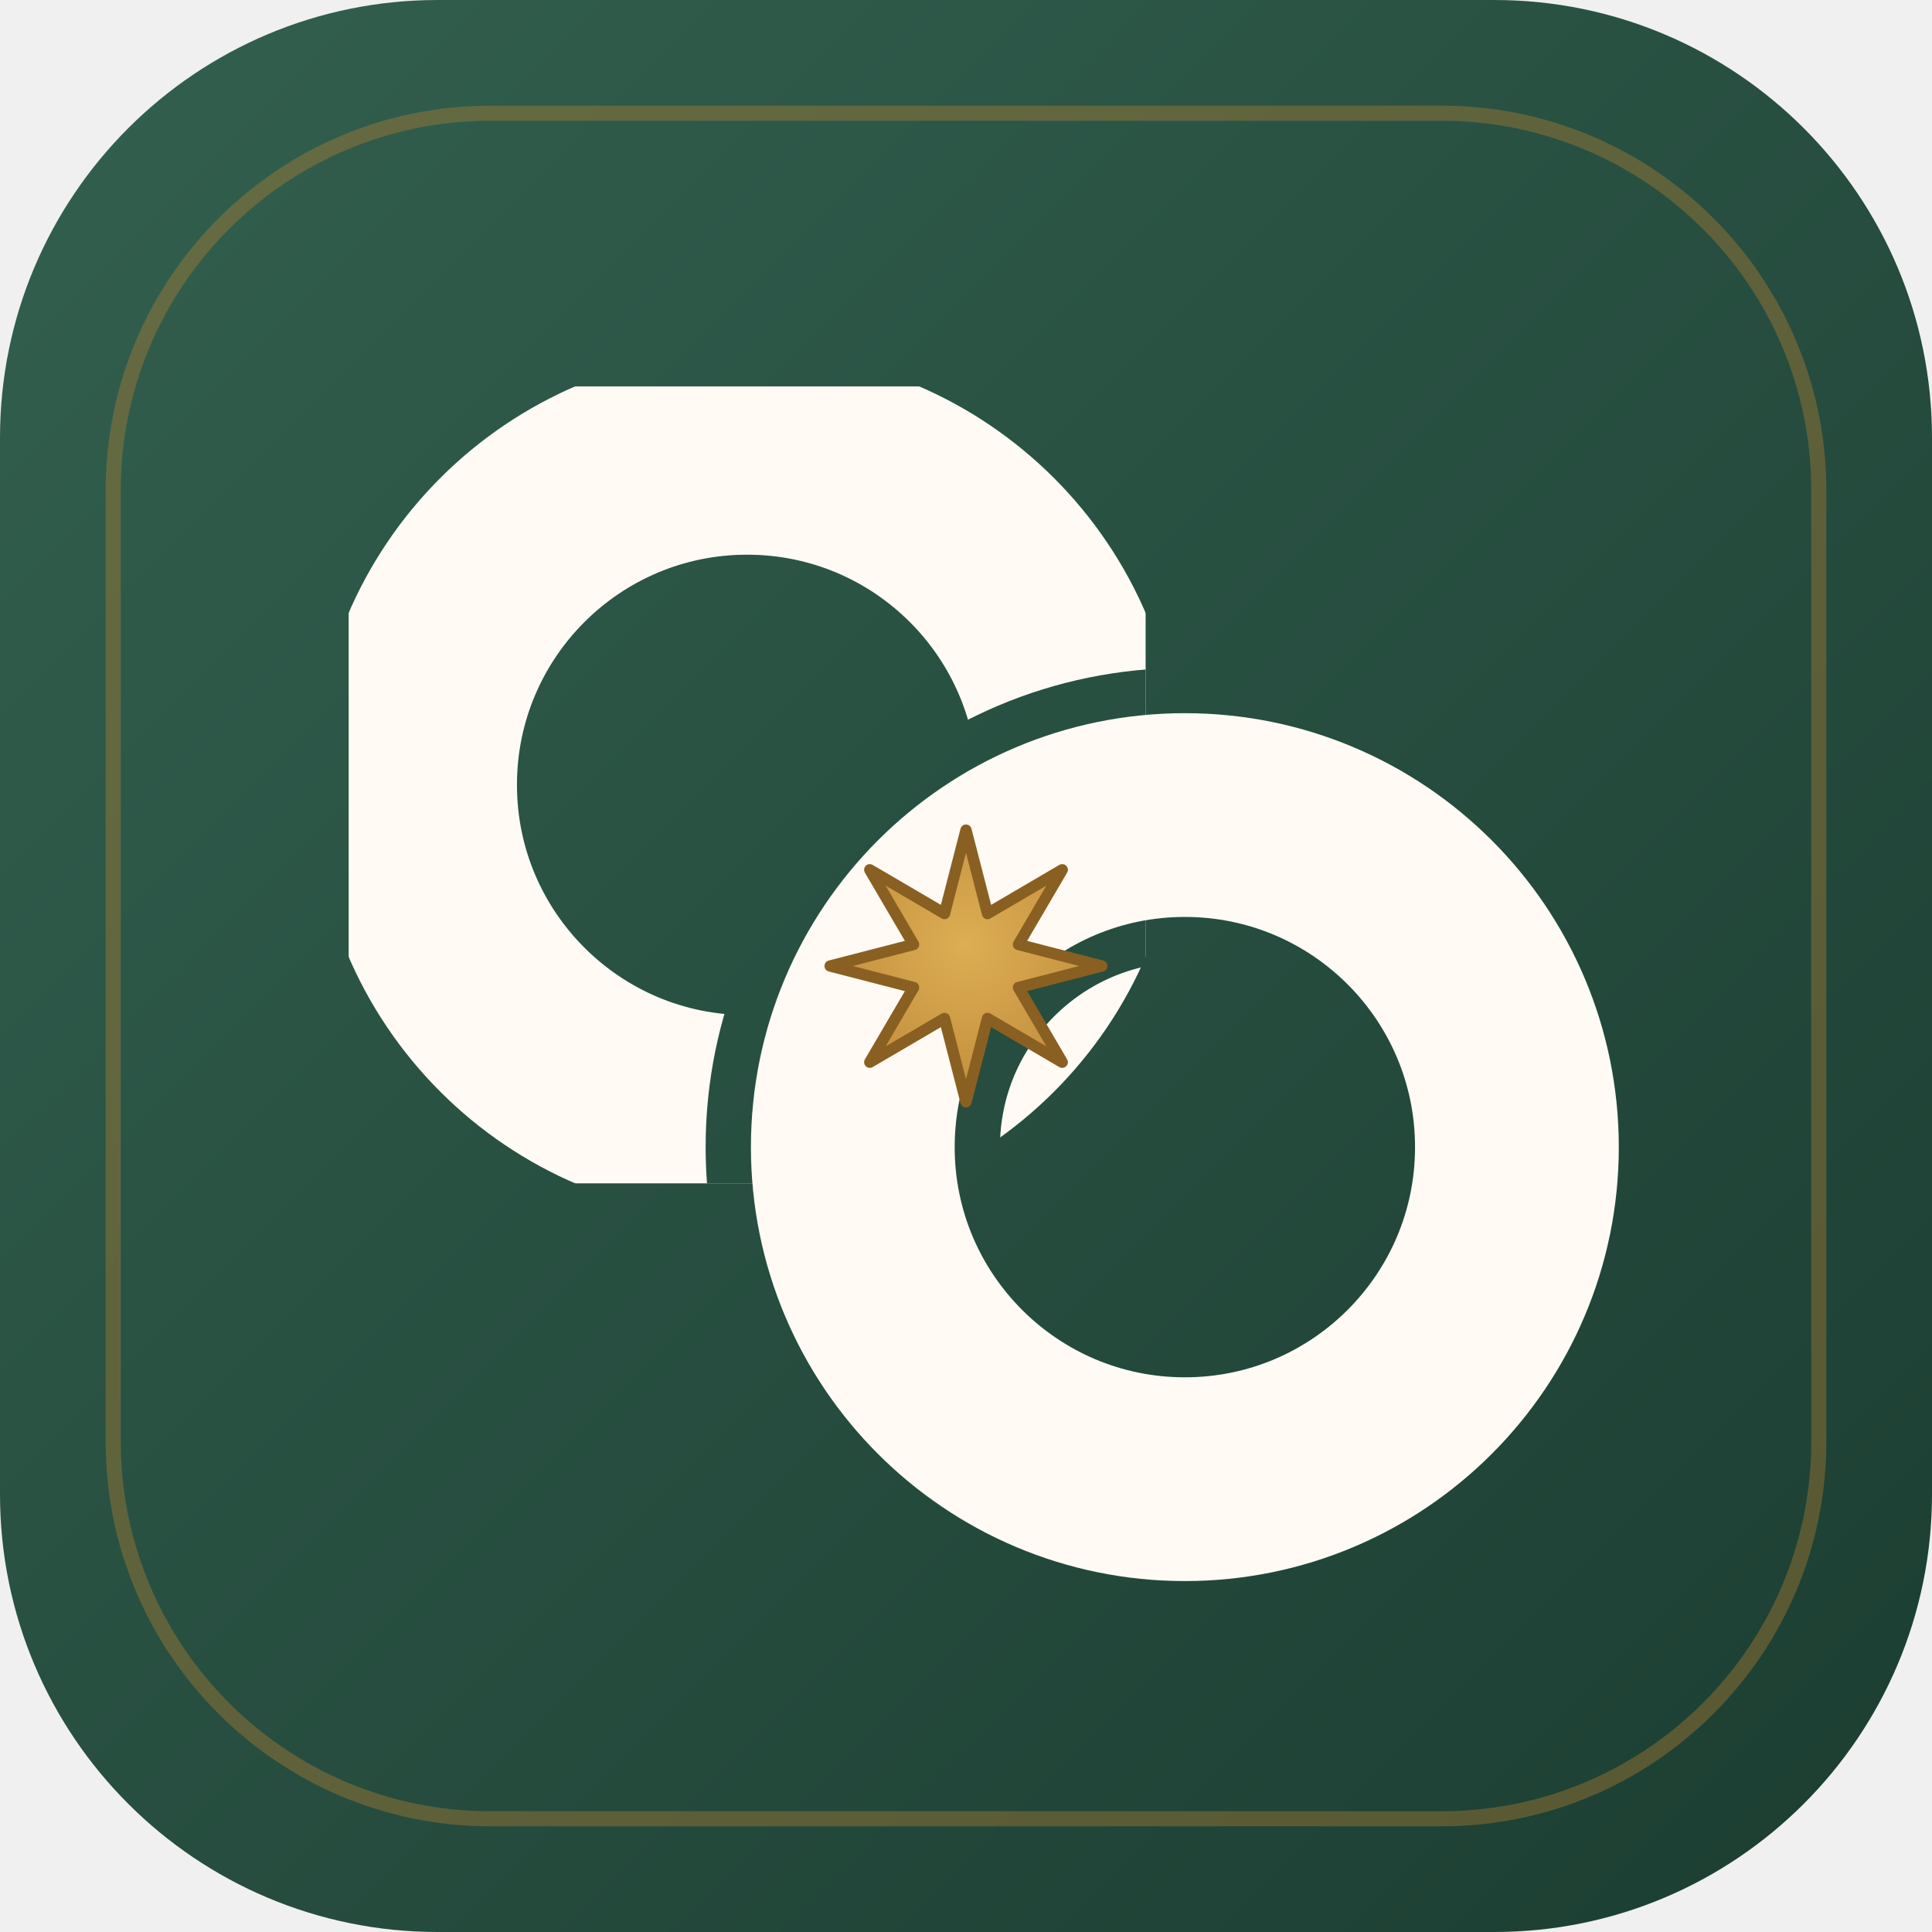
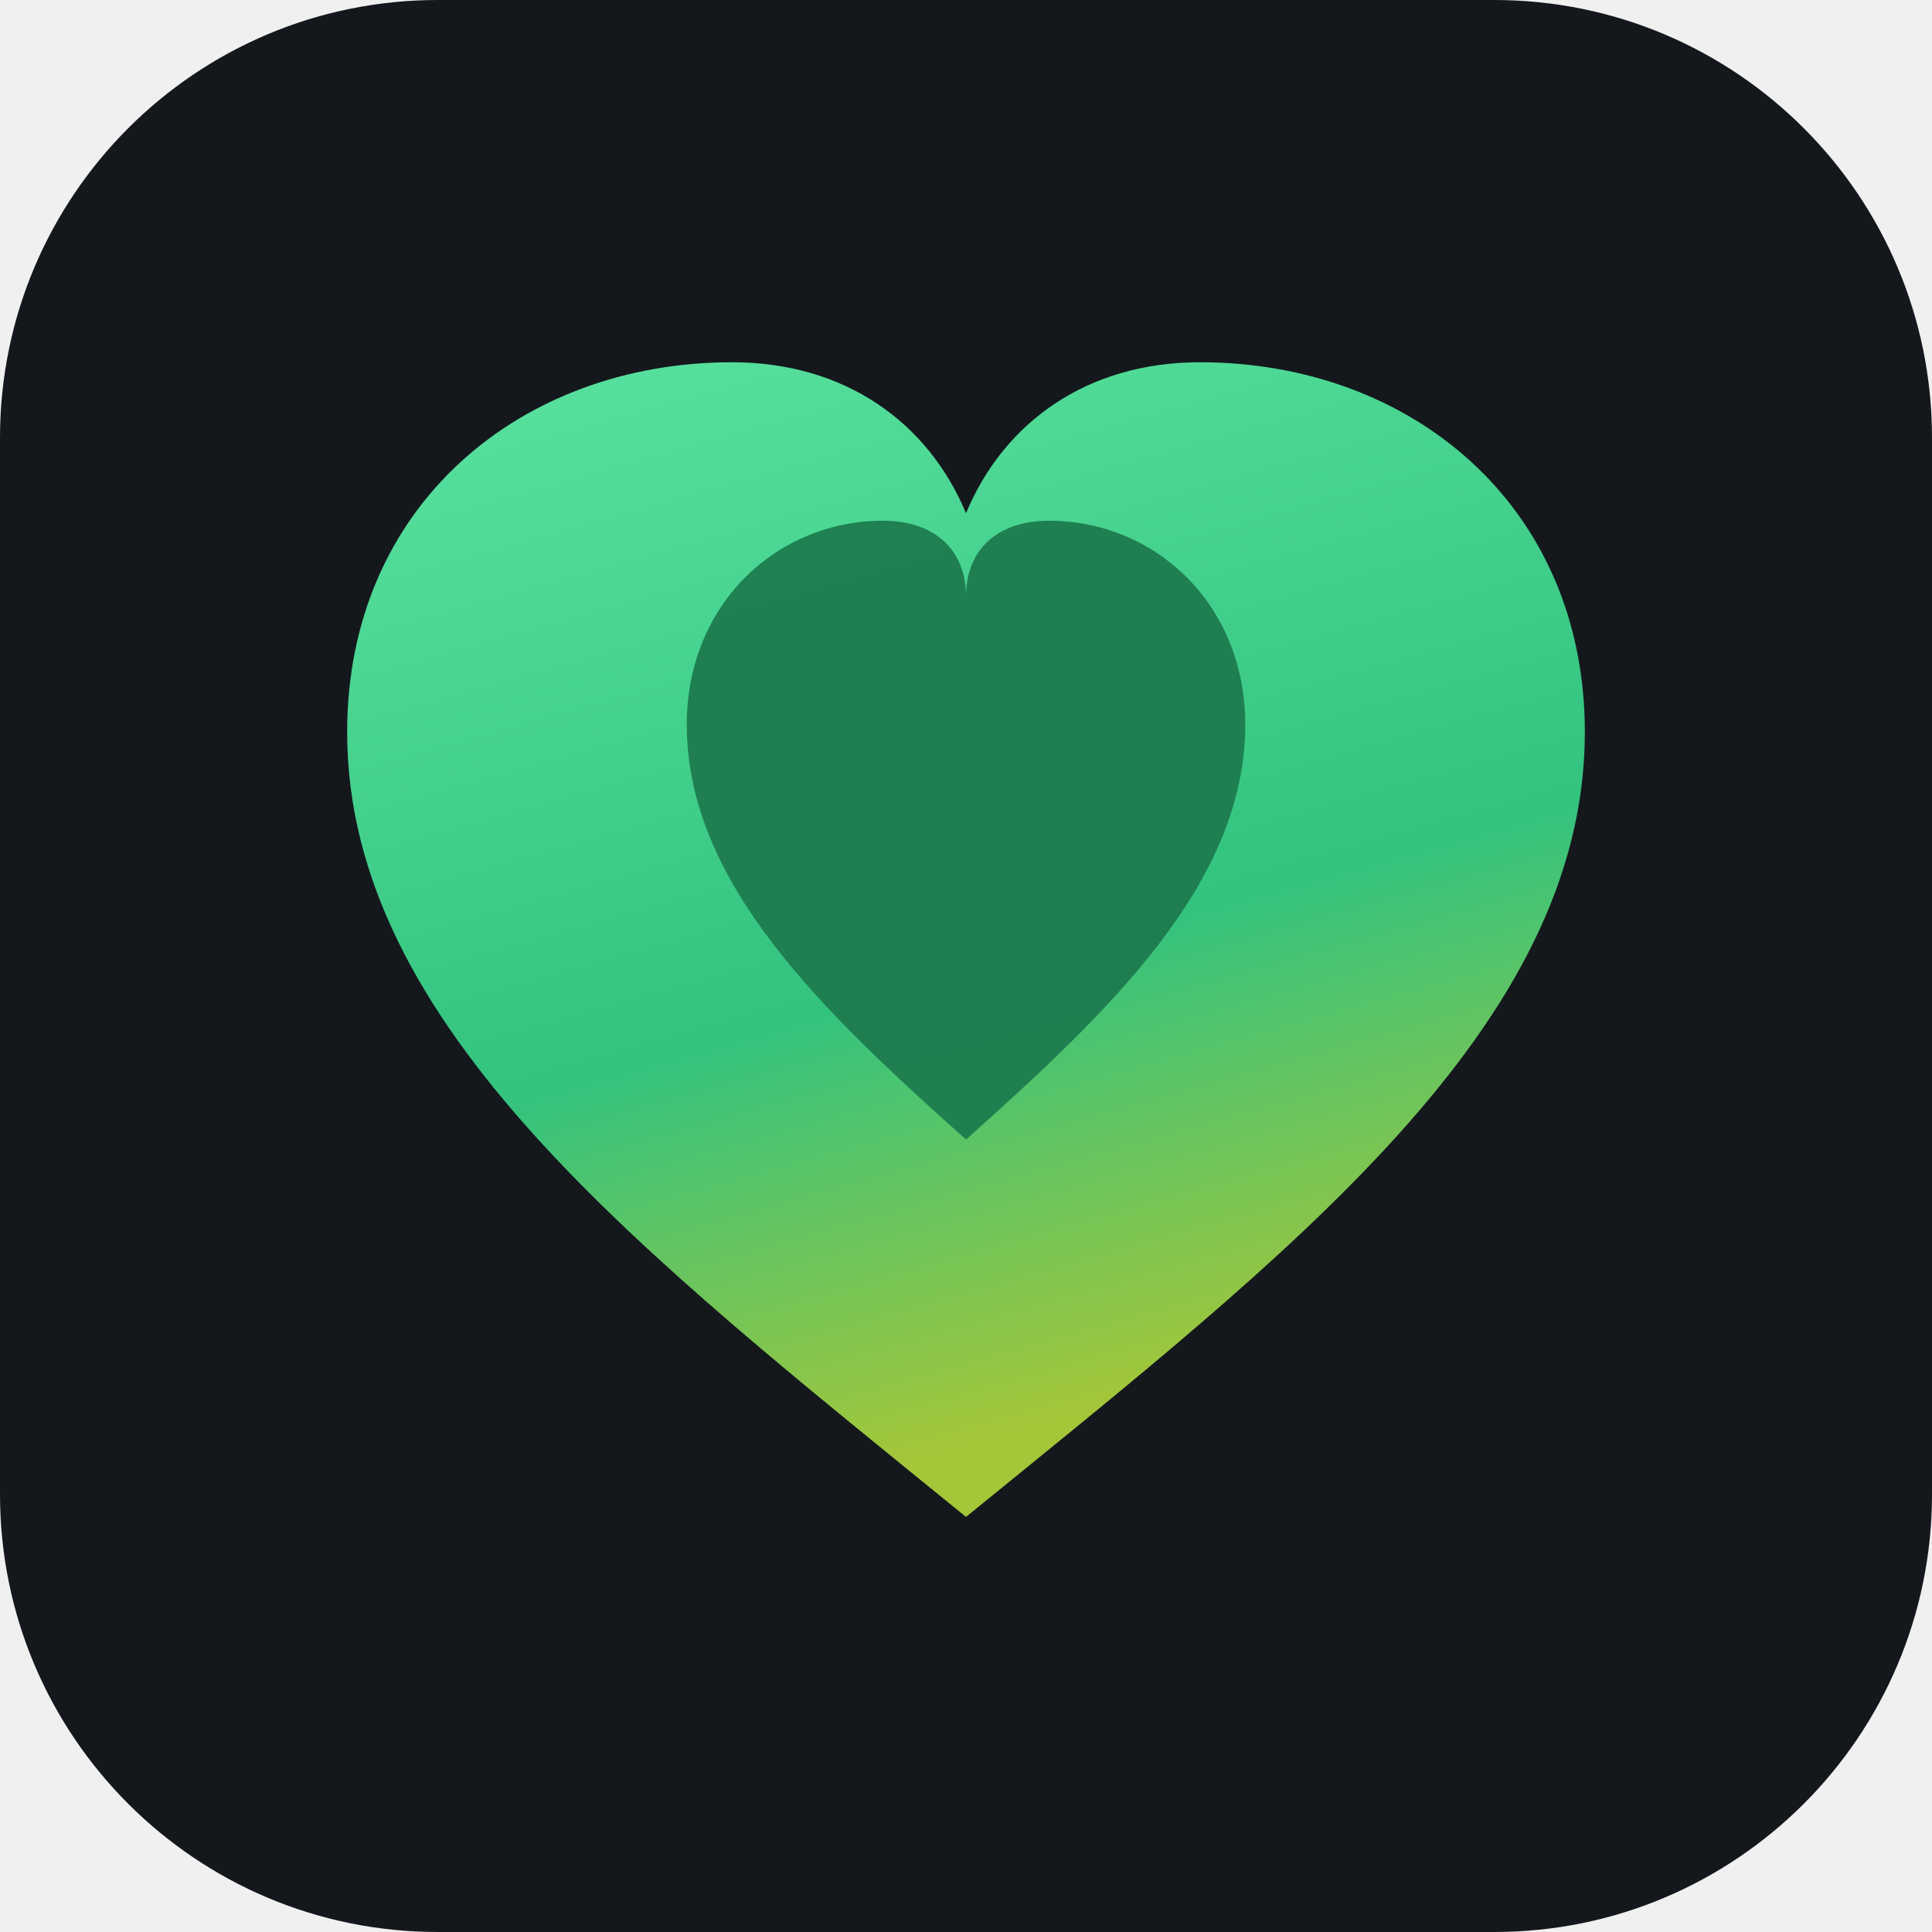
<svg xmlns="http://www.w3.org/2000/svg" viewBox="0 0 512 512">
  <defs>
-     <linearGradient id="srk-bg" x1="0" y1="0" x2="1" y2="1">
-       <stop offset="0" stop-color="#33604F" />
-       <stop offset="1" stop-color="#1B3D31" />
+     <linearGradient id="hg" x1="0" y1="0" x2="0.3" y2="1">
+       <stop offset="0" stop-color="#5be3a0" />
+       <stop offset="0.62" stop-color="#33c37f" />
+       <stop offset="1" stop-color="#a4c639" />
    </linearGradient>
-     <radialGradient id="srk-star" cx="0.5" cy="0.42" r="0.75">
-       <stop offset="0" stop-color="#DDAE54" />
-       <stop offset="1" stop-color="#B98334" />
-     </radialGradient>
-     <mask id="srk-under">
-       <rect width="512" height="512" fill="white" />
-       <circle cx="314" cy="304" r="88" fill="none" stroke="black" stroke-width="78" />
-     </mask>
  </defs>
-   <rect width="512" height="512" rx="116" fill="url(#srk-bg)" />
-   <rect x="30" y="30" width="452" height="452" rx="100" fill="none" stroke="#B98334" stroke-opacity="0.38" stroke-width="4" />
-   <g mask="url(#srk-under)">
-     <circle cx="198" cy="208" r="88" fill="none" stroke="#FFFAF4" stroke-width="54" />
-   </g>
-   <circle cx="314" cy="304" r="88" fill="none" stroke="#FFFAF4" stroke-width="54" />
-   <polygon fill="url(#srk-star)" stroke="#8A5F22" stroke-width="3" stroke-linejoin="round" points="256,220 261.7,242.1 281.5,230.5 269.9,250.3 292,256 269.9,261.7 281.5,281.5 261.7,269.9 256,292 250.3,269.9 230.5,281.5 242.1,261.7 220,256 242.1,250.3 230.5,230.5 250.3,242.1" />
+   <rect width="512" height="512" rx="116" fill="#14181d" />
+   <path fill="url(#hg)" d="M256 402 C170 332 92 272 92 194 C92 134 138 96 194 96 C224 96 246 112 256 136 C266 112 288 96 318 96 C374 96 420 134 420 194 C420 272 342 332 256 402 Z" />
+   <path fill="#1d7a4d" opacity="0.94" d="M256 302 C218 268 182 234 182 192 C182 160 206 138 234 138 C248 138 256 146 256 158 C256 146 264 138 278 138 C306 138 330 160 330 192 C330 234 294 268 256 302 Z" />
</svg>
